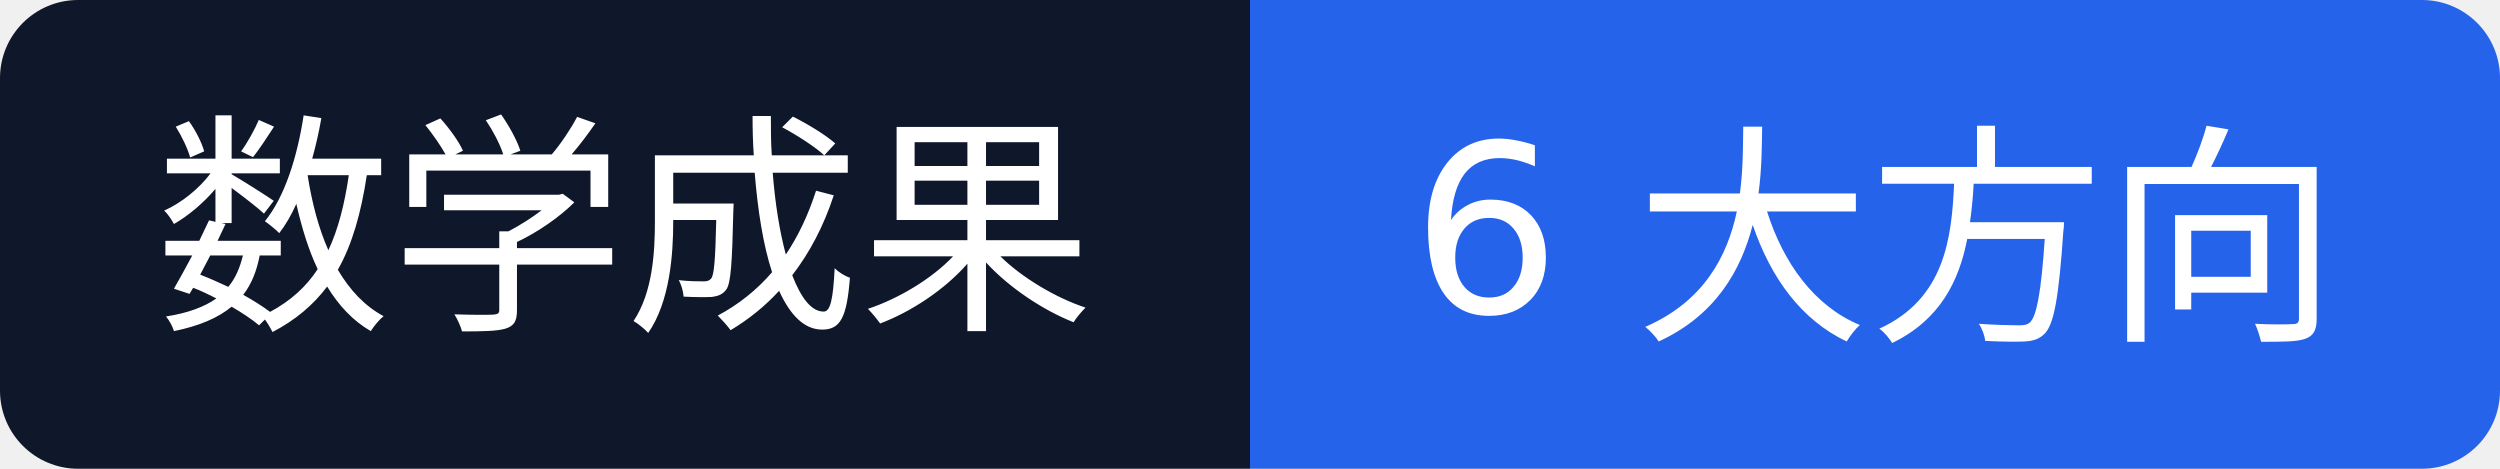
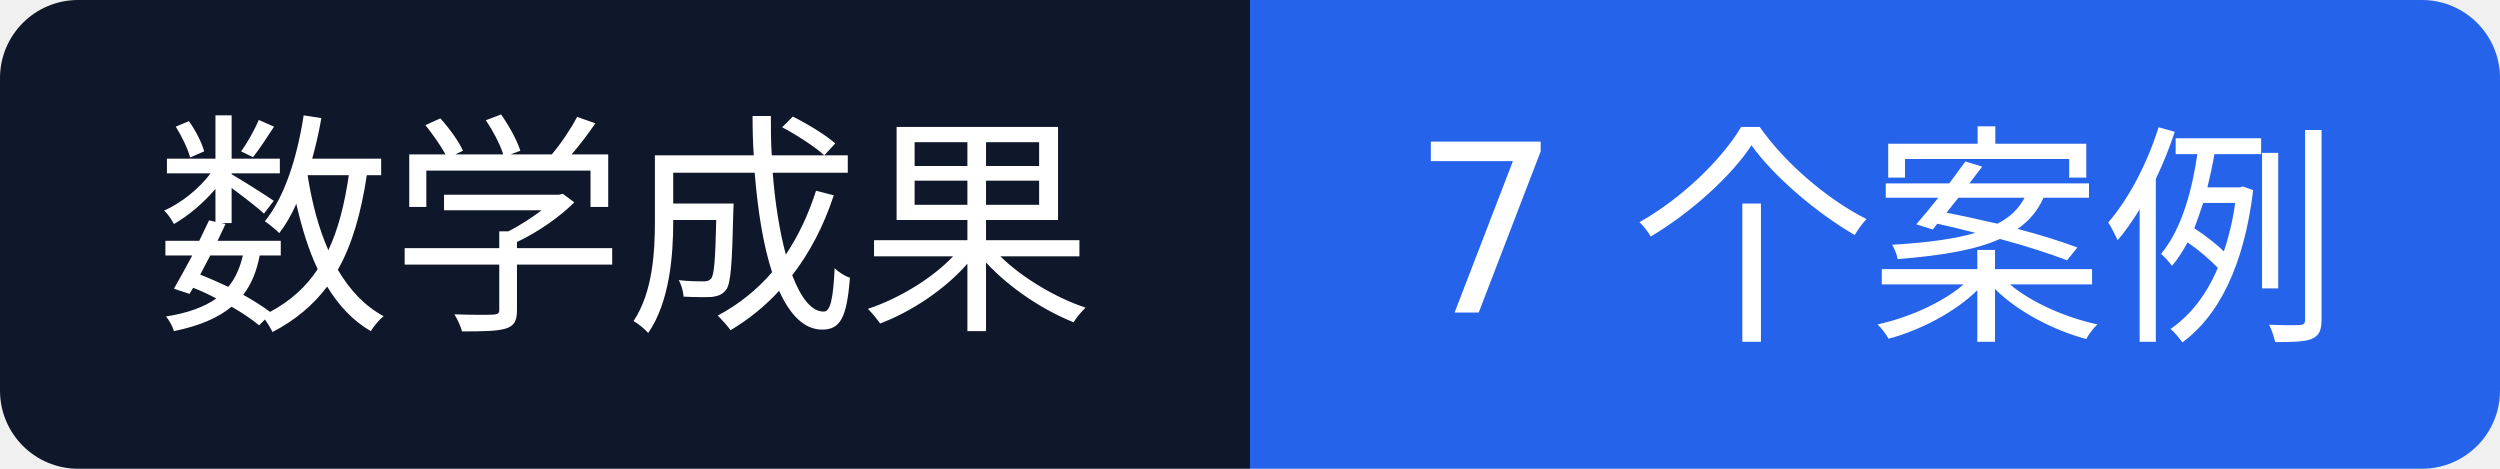
- <svg xmlns="http://www.w3.org/2000/svg" width="128" height="24" viewBox="0 0 128 24" role="img" aria-label="数学成果 / 6 大方向">
+ <svg xmlns="http://www.w3.org/2000/svg" width="128" height="24" viewBox="0 0 128 24" role="img" aria-label="数学成果 / 7 个案例">
  <clipPath id="r">
    <rect width="128" height="24" rx="4" />
  </clipPath>
  <g clip-path="url(#r)">
    <path fill="#0F172A" d="M0 0h64v24H0z" />
    <path fill="#2563EB" d="M64 0h64v24H64z" />
  </g>
  <g fill="#fff" text-anchor="middle" font-family="Verdana, Geneva, DejaVu Sans, sans-serif" font-size="12">
    <text x="32" y="16">数学成果</text>
-     <text x="96" y="16">6 大方向</text>
+     <text x="96" y="16">7 个案例</text>
  </g>
</svg>
